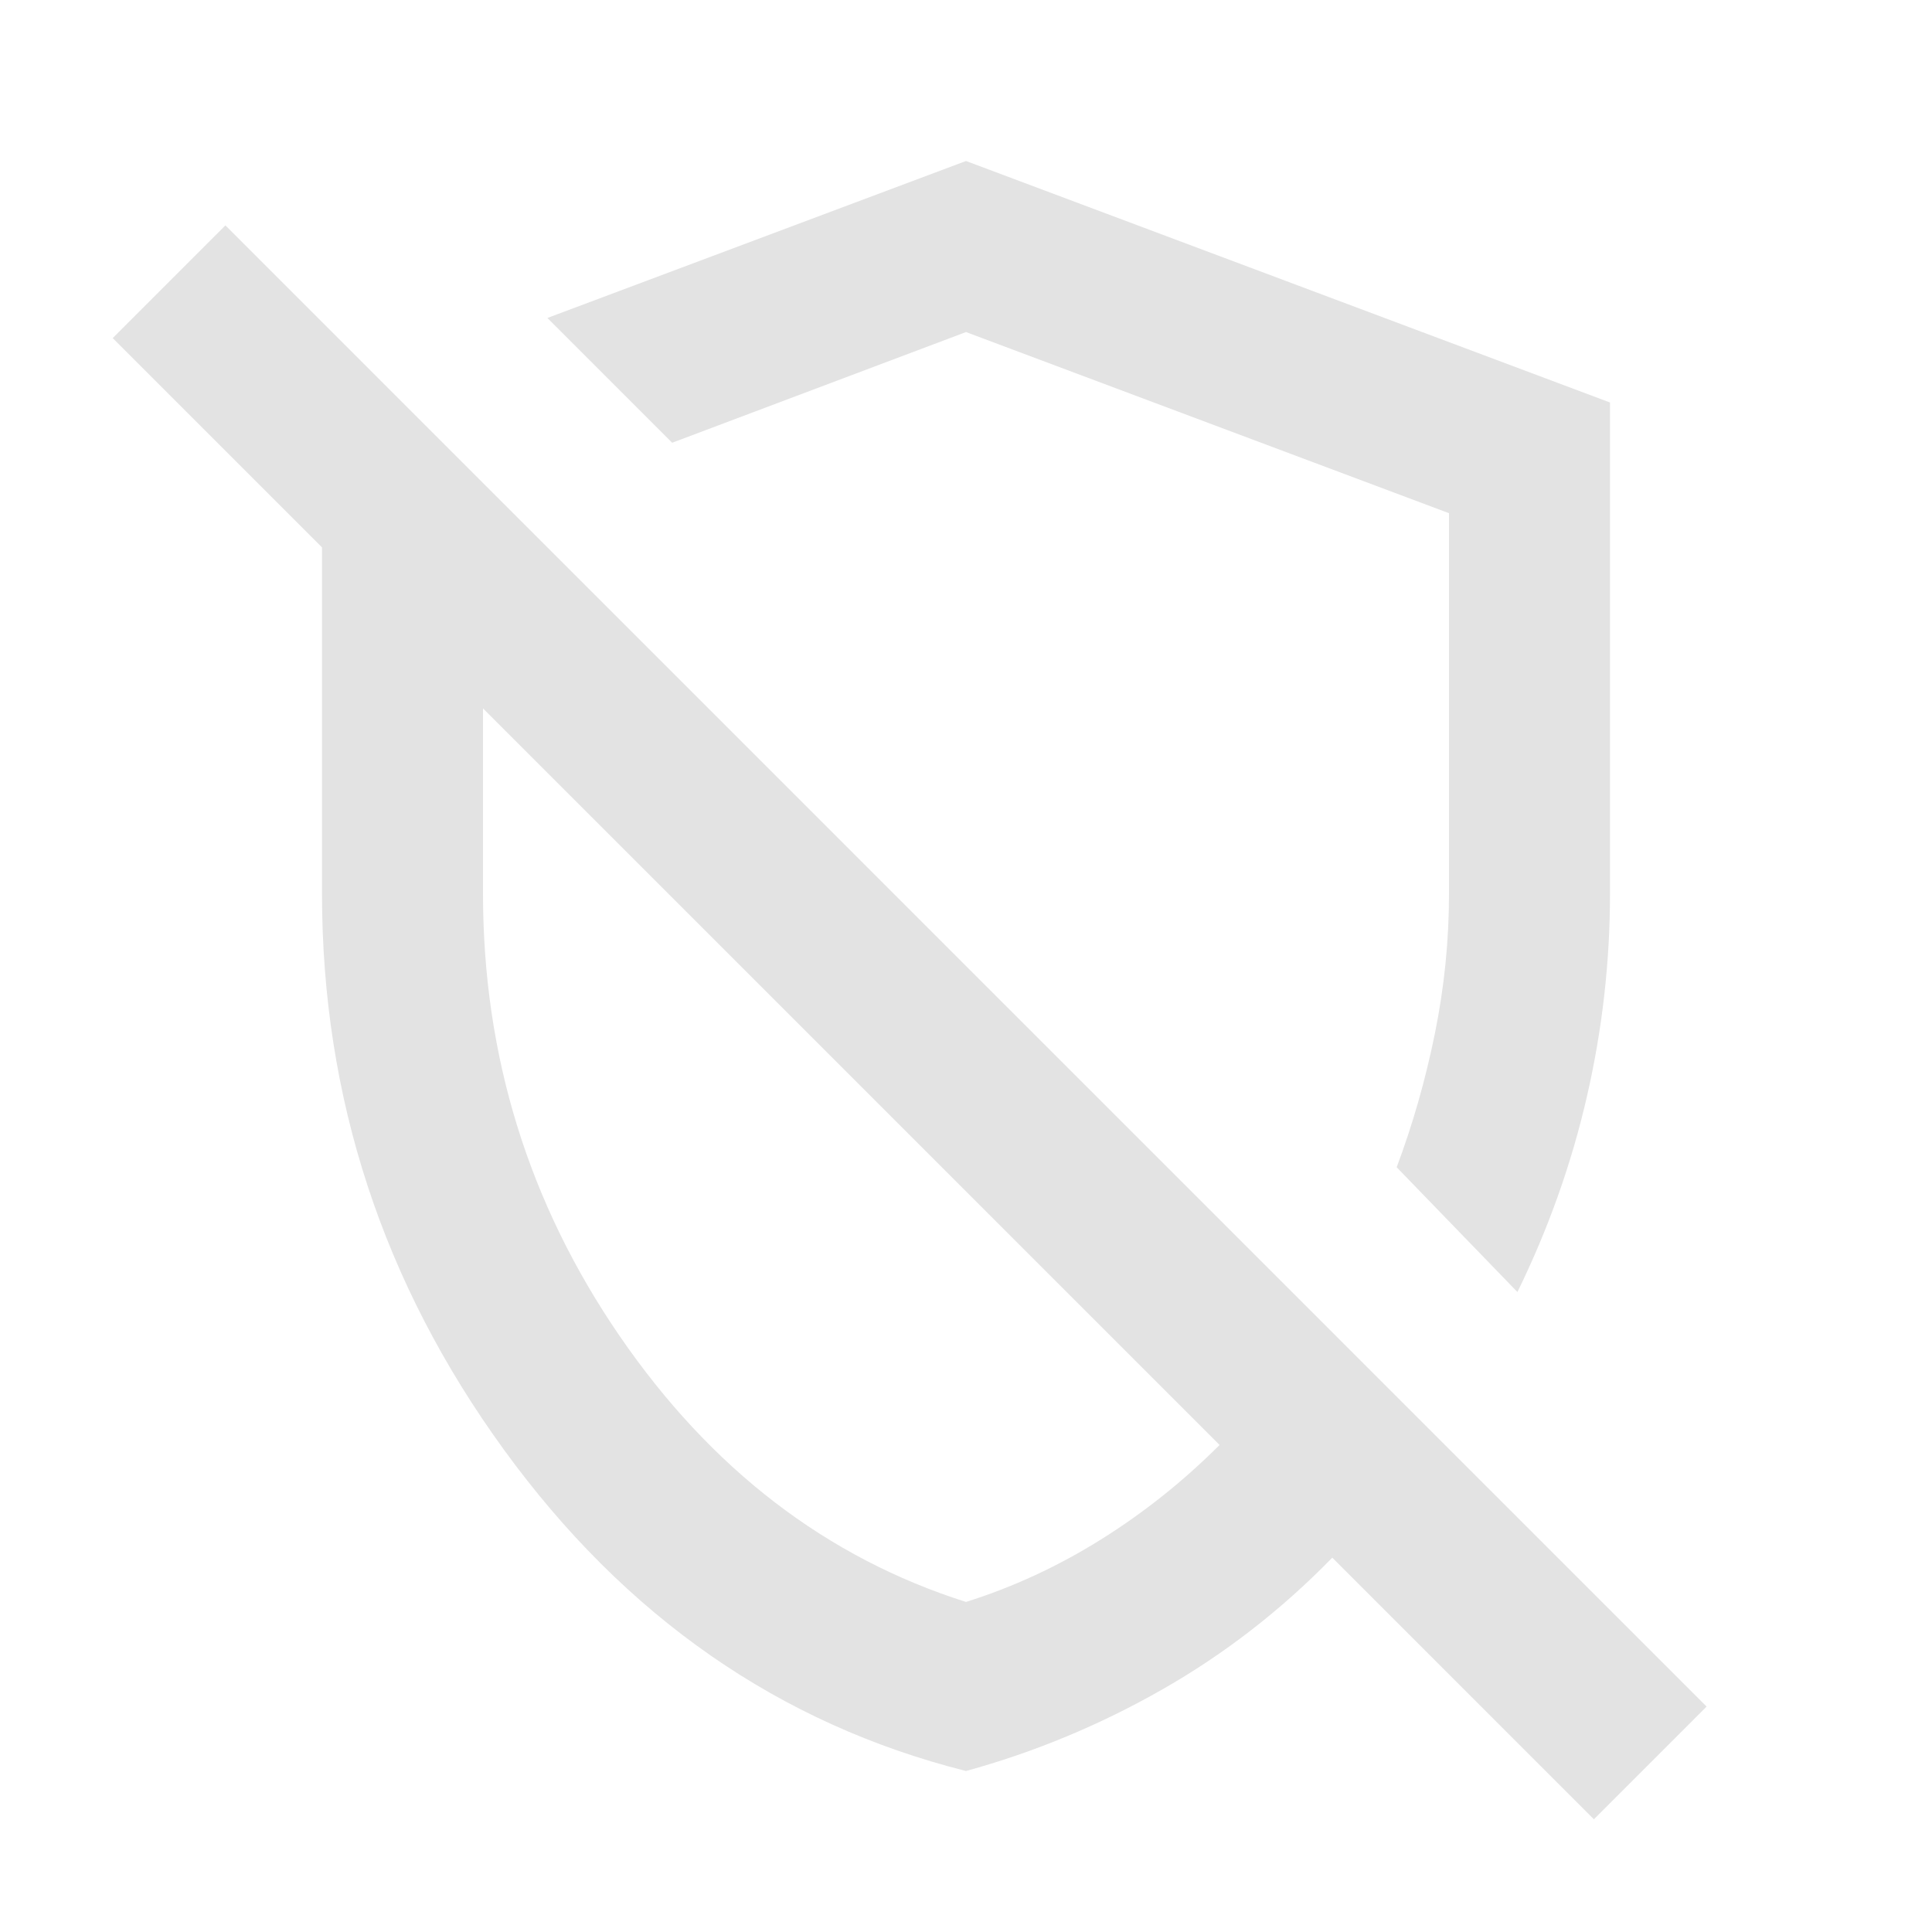
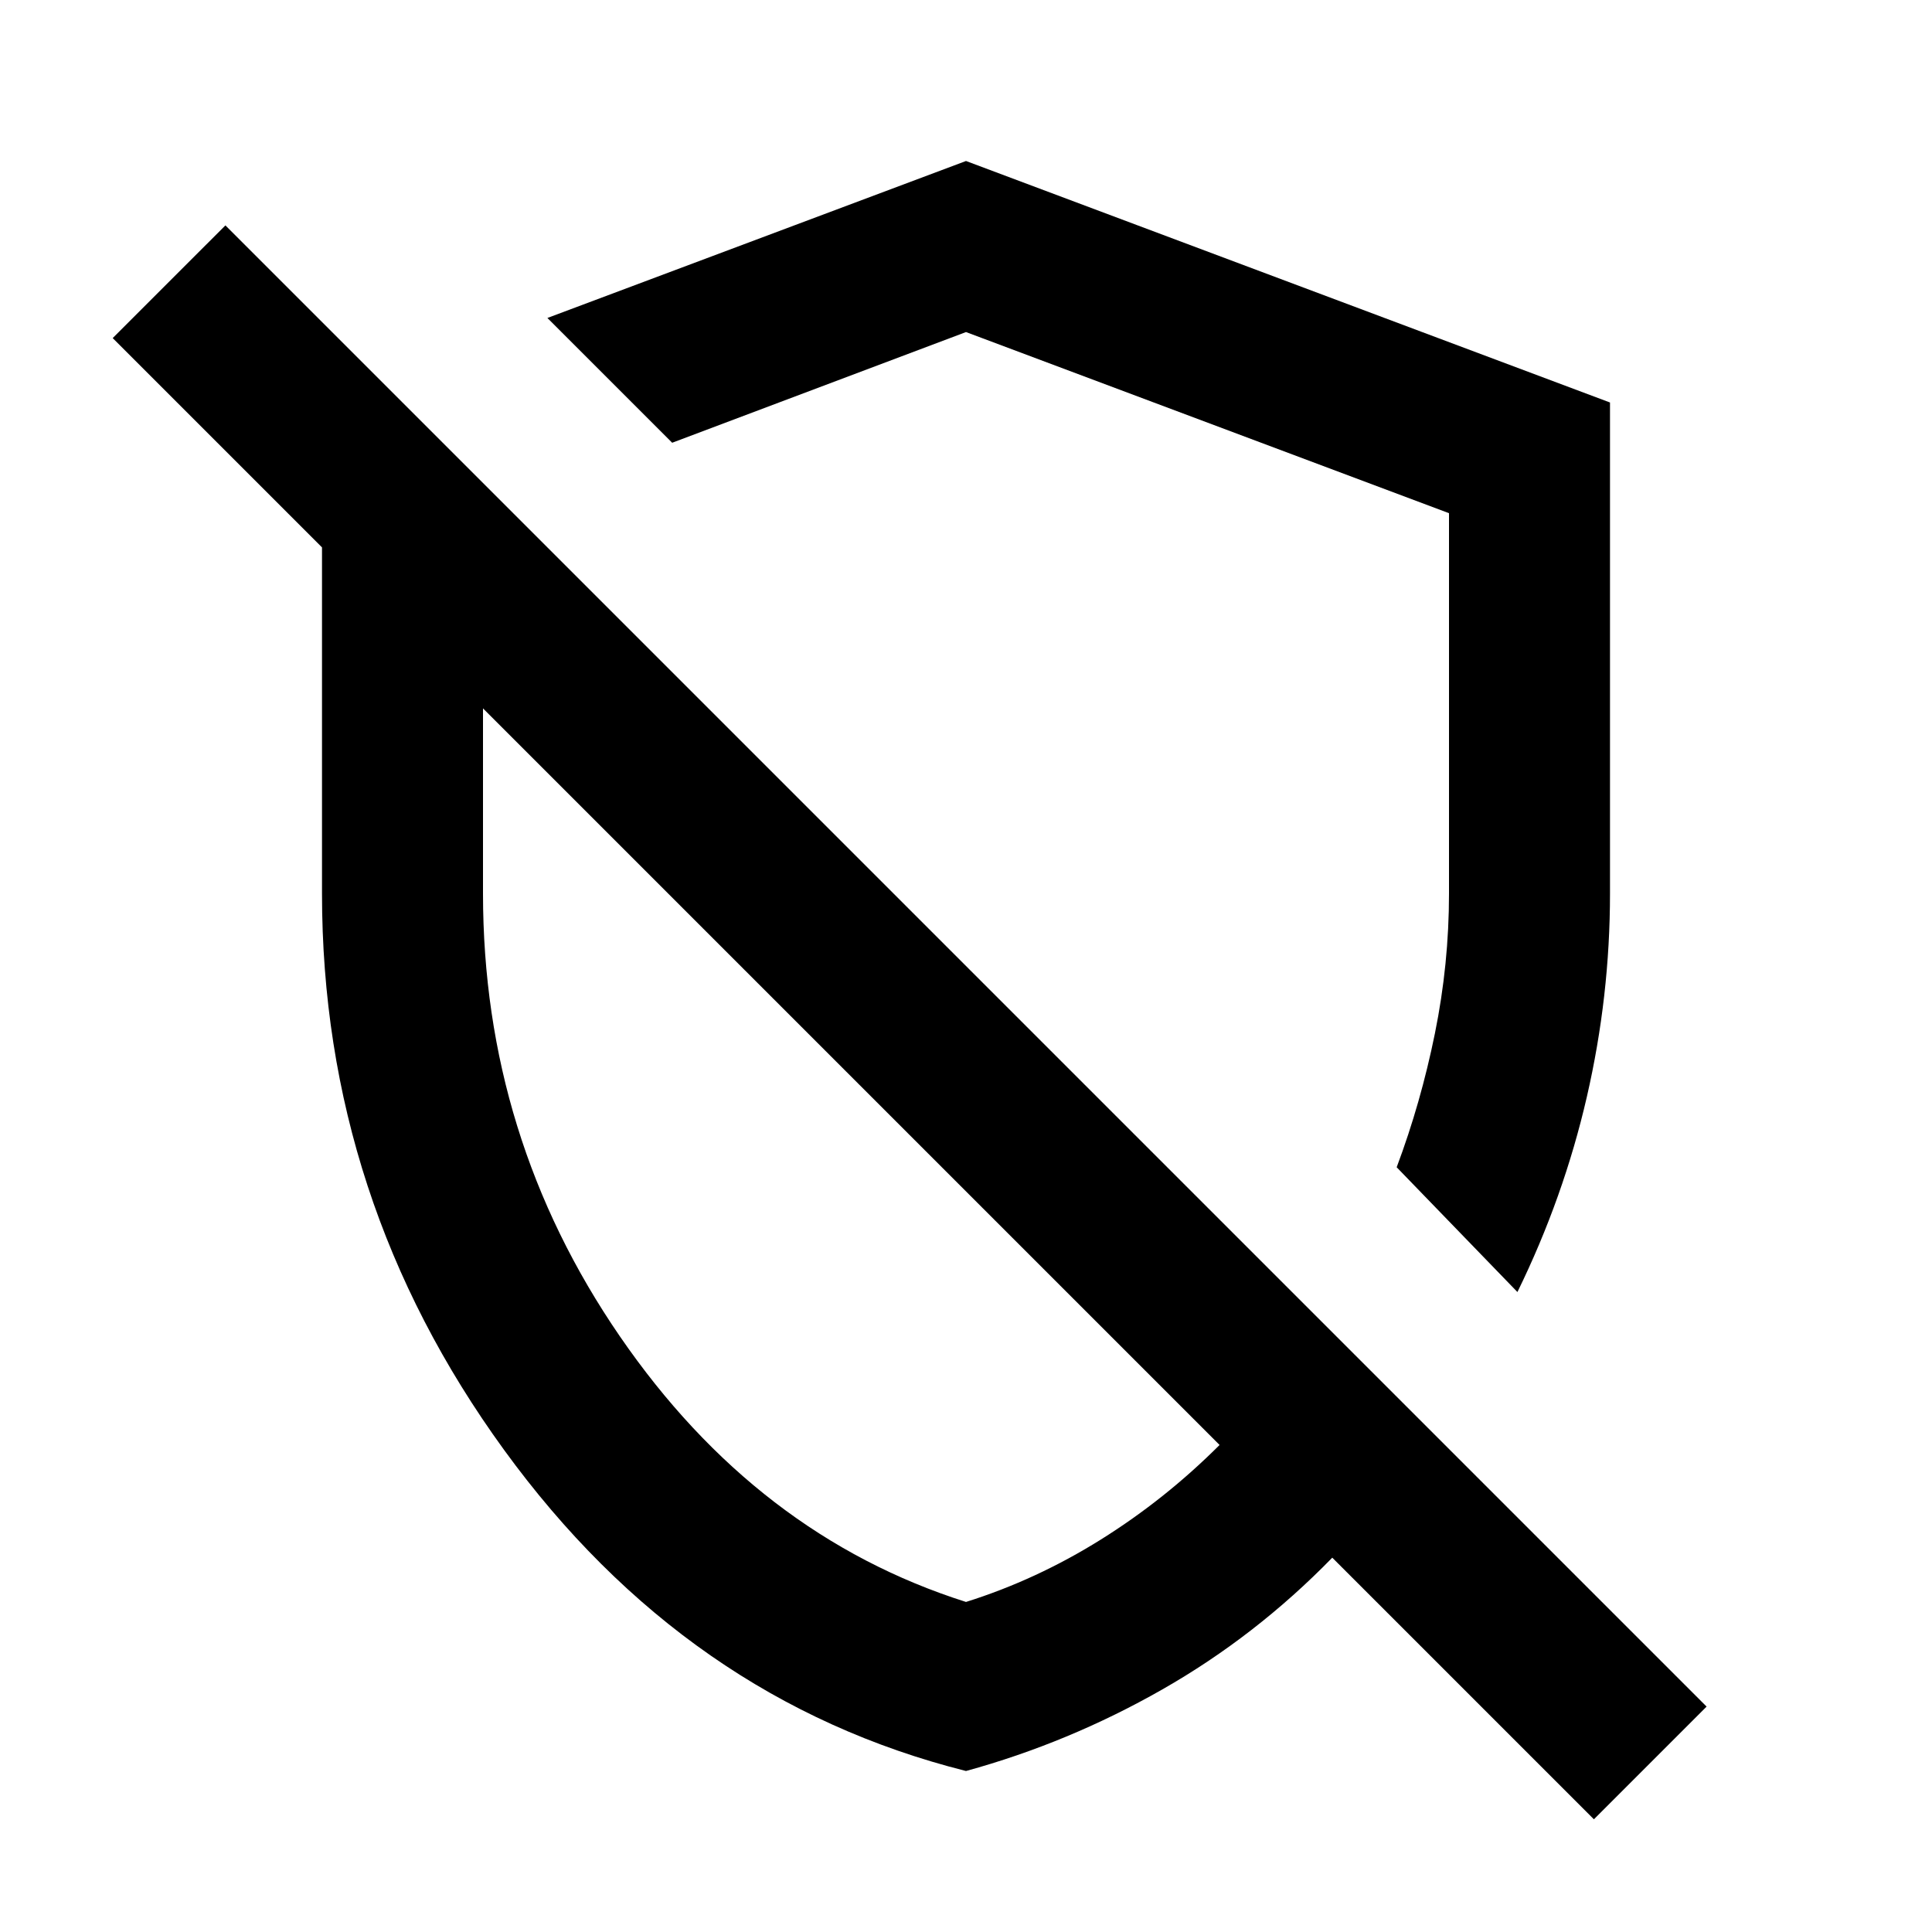
- <svg xmlns="http://www.w3.org/2000/svg" height="24px" viewBox="0 -960 960 960" width="24px" fill="#e3e3e3">
+ <svg xmlns="http://www.w3.org/2000/svg" height="24px" viewBox="0 -960 960 960" width="24px" fill="currentColor">
  <path d="m754-318-60-62q12-32 19-66.5t7-69.5v-189l-240-90-146 55-62-62 208-78 320 120v244q0 51-11.5 101T754-318Zm38 262L662-186q-38 39-84.5 65.5T480-80q-139-35-229.5-159.5T160-516v-172L56-792l56-56 736 736-56 56ZM423-425Zm91-135Zm-34 396q35-11 67-31t59-47L240-608v92q0 121 68 220t172 132Z" />
</svg>
